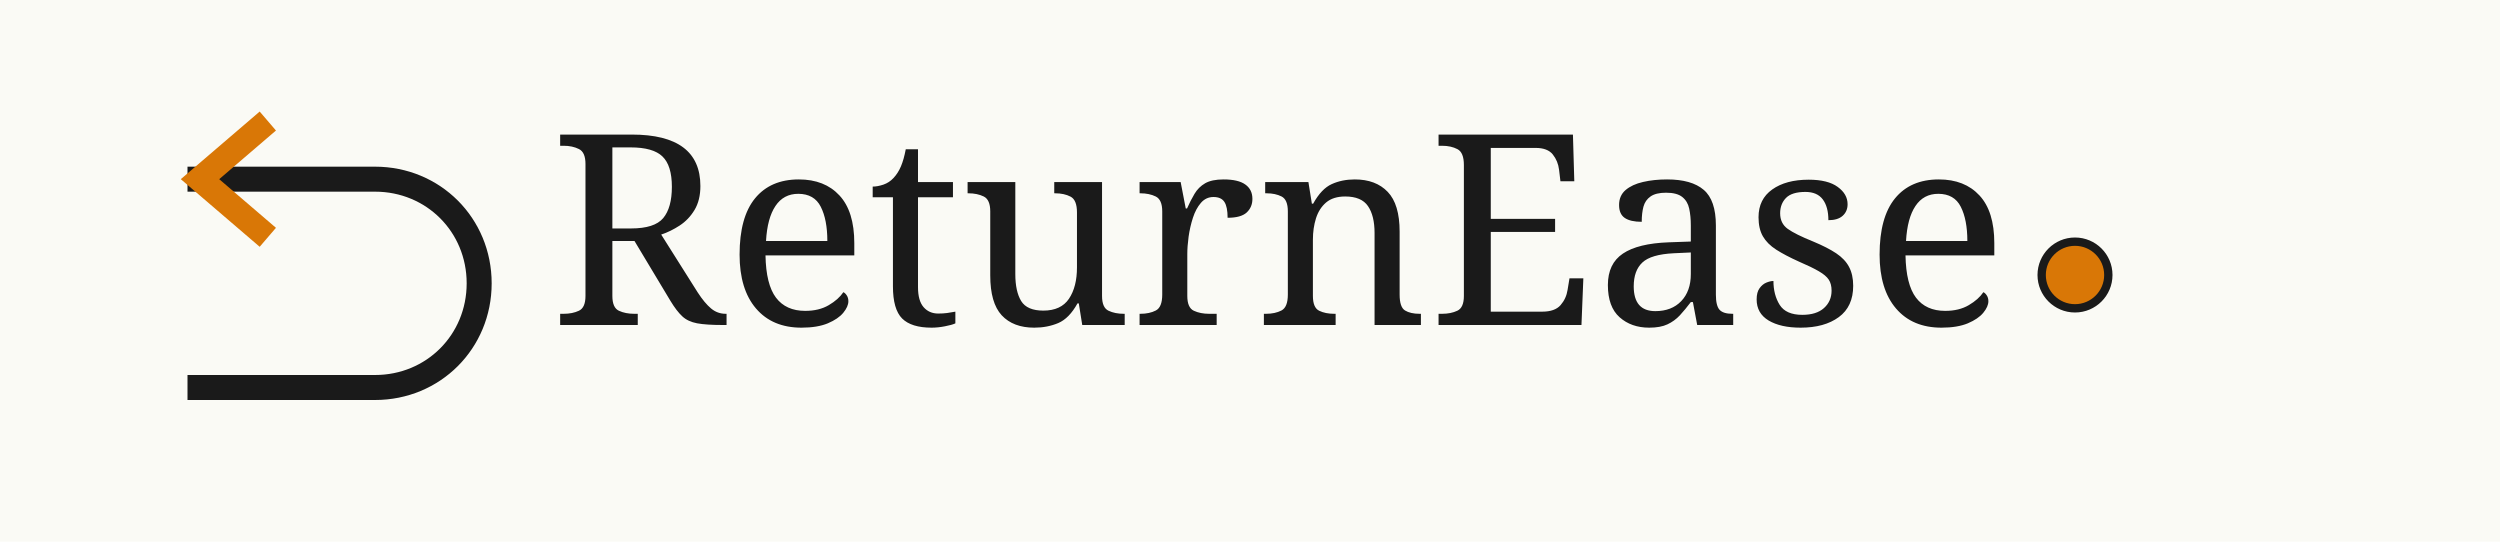
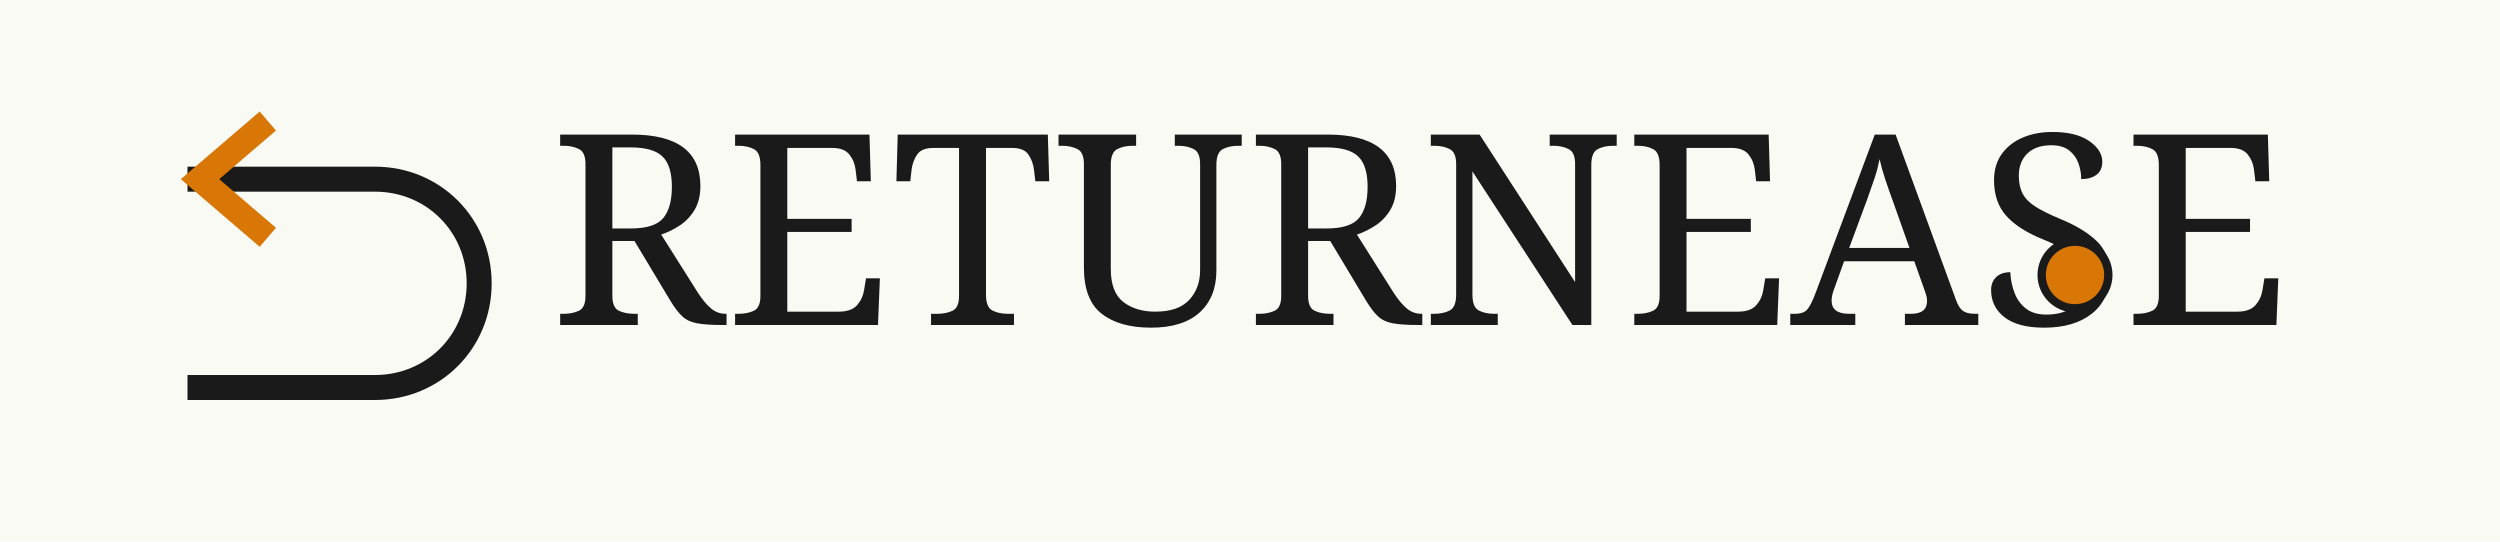
<svg xmlns="http://www.w3.org/2000/svg" width="600" height="130" viewBox="0 0 600 130" role="img" aria-label="ReturnEase logo variant 3">
  <rect width="600" height="130" fill="#FAFAF5" />
  <path d="M48 43h42c14 0 25 11 25 25s-11 25-25 25H48" fill="none" stroke="#1A1A1A" stroke-width="6" stroke-linecap="square" />
  <path d="M62 31l-14 12 14 12" fill="none" stroke="#D97706" stroke-width="6" stroke-linecap="square" stroke-linejoin="miter" />
-   <text x="132" y="78" fill="#1A1A1A" font-family="DM Serif Display, Georgia, serif" font-size="64">ReturnEase</text>
+   <text x="132" y="78" fill="#1A1A1A" font-family="DM Serif Display, Georgia, serif" font-size="64">RETURNEASE</text>
  <circle cx="498" cy="66" r="8" fill="#D97706" stroke="#1A1A1A" stroke-width="2" />
</svg>
